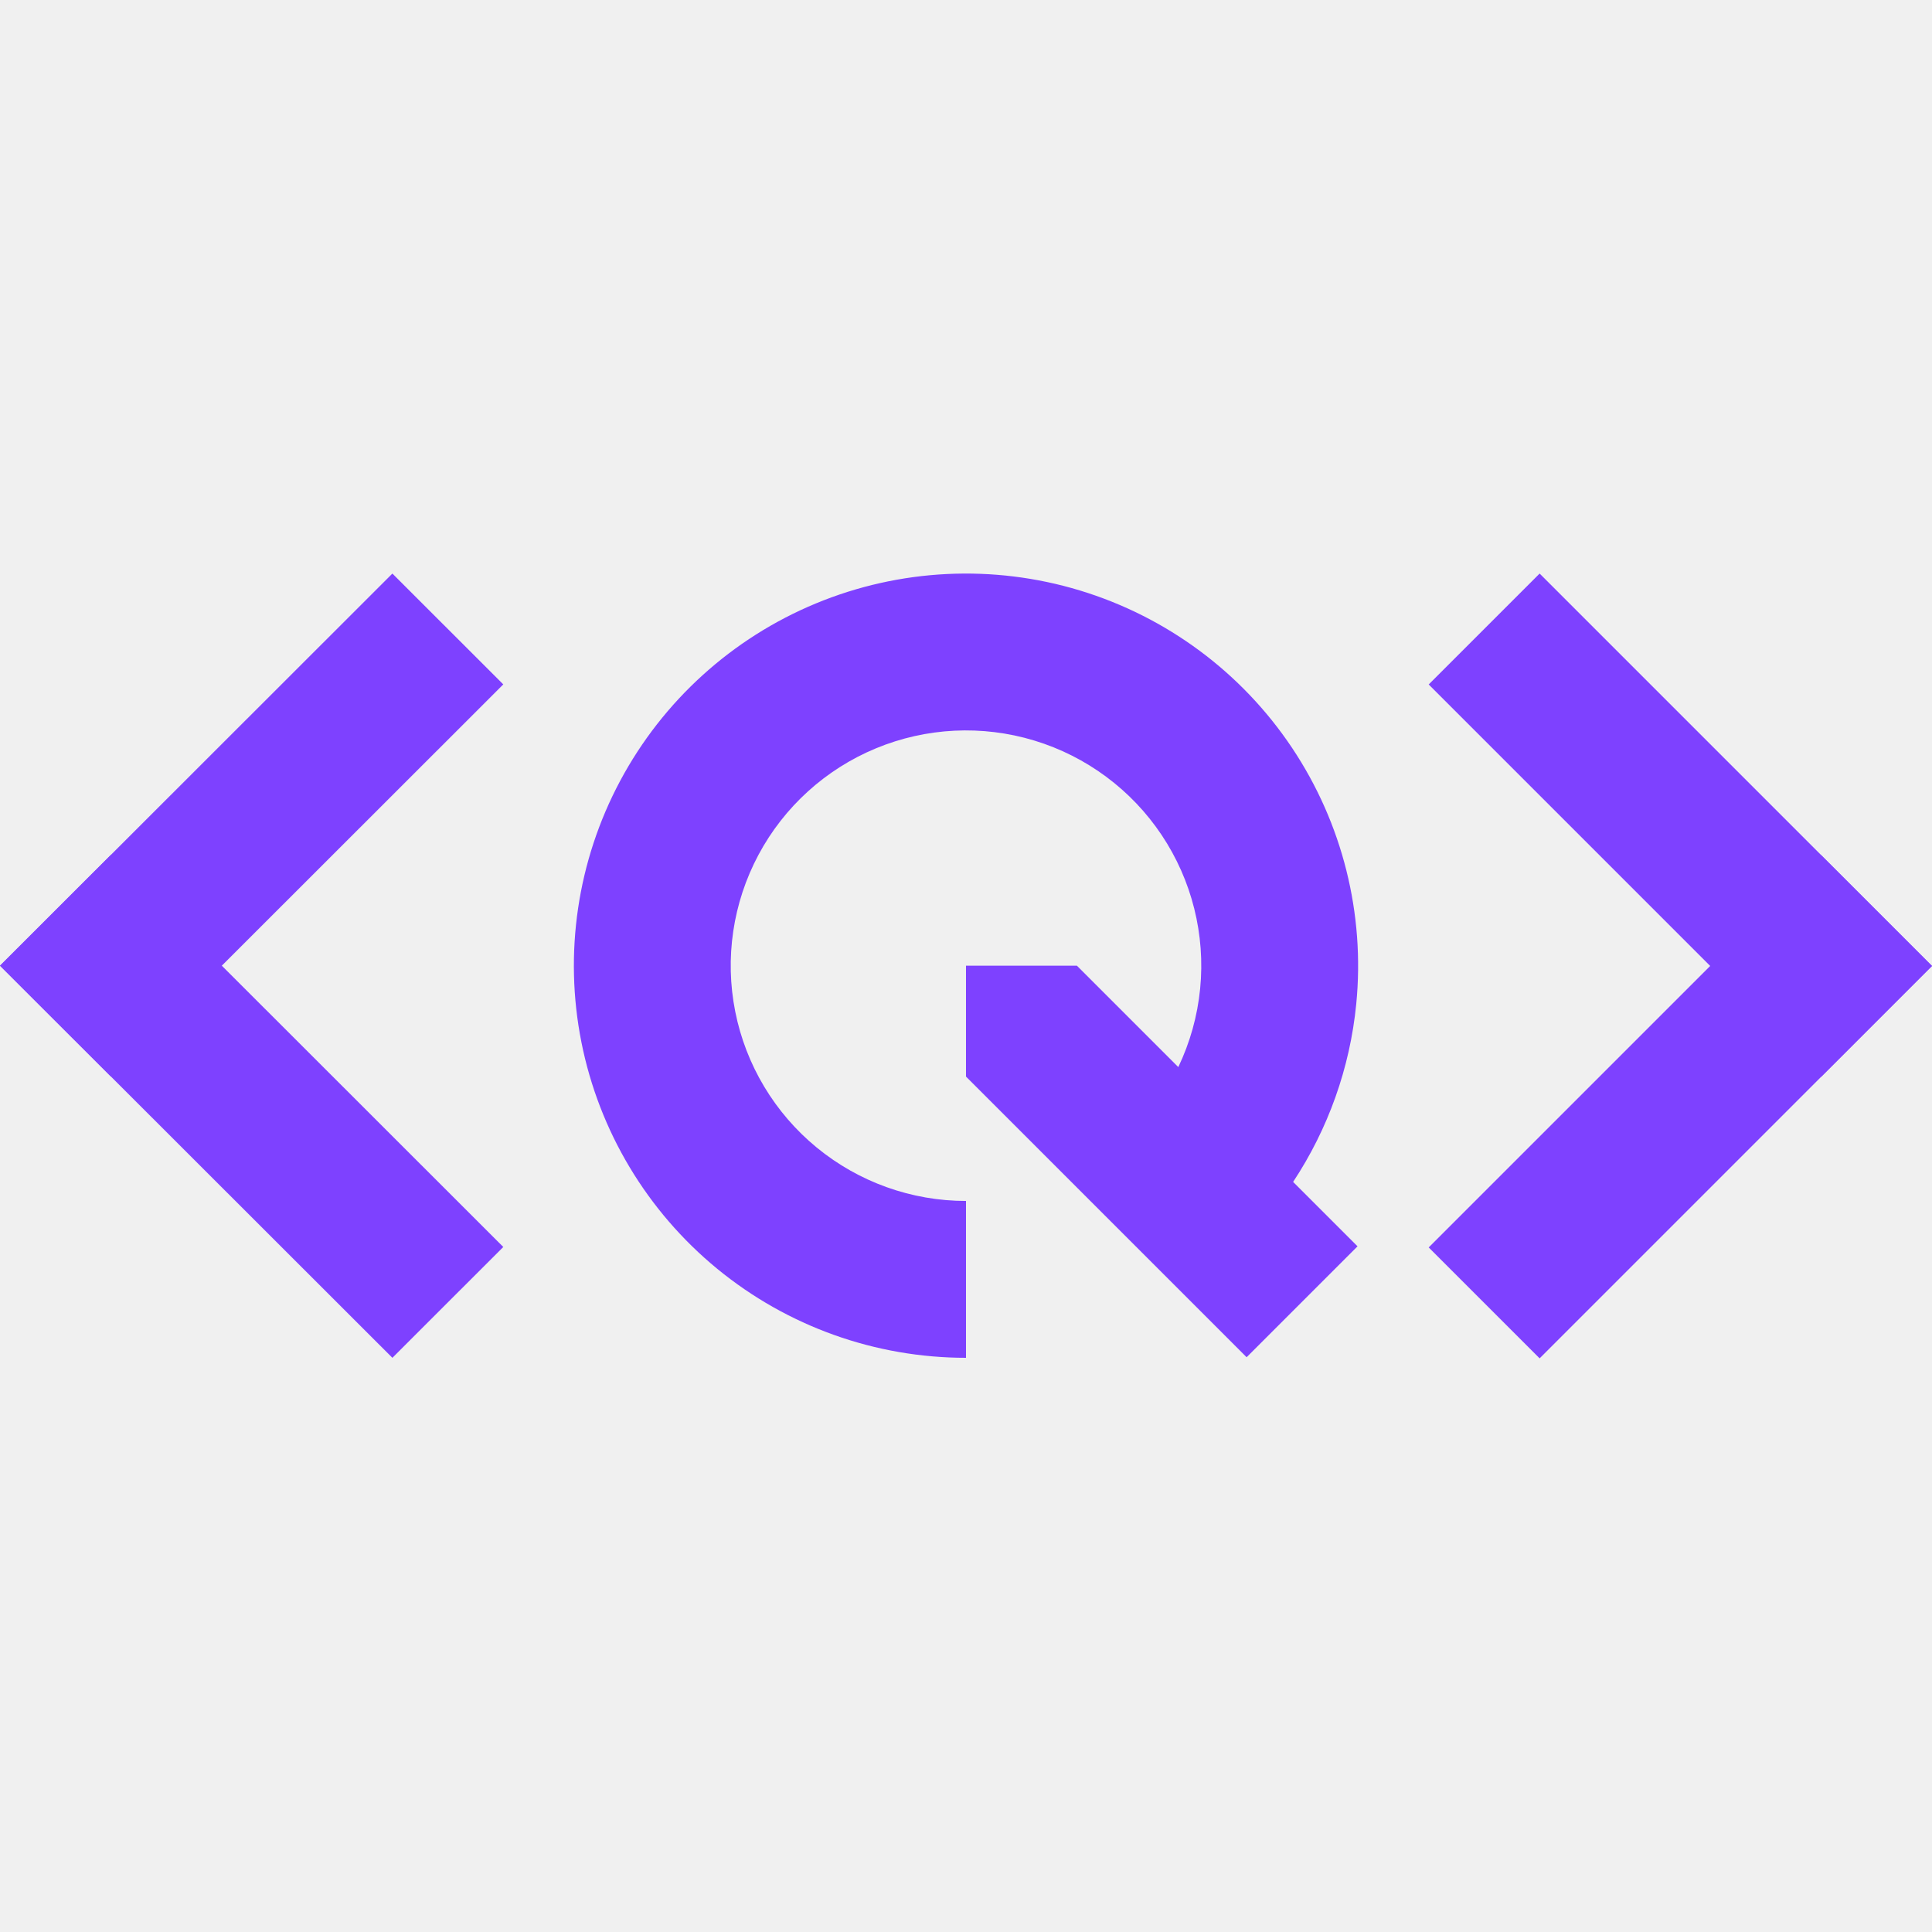
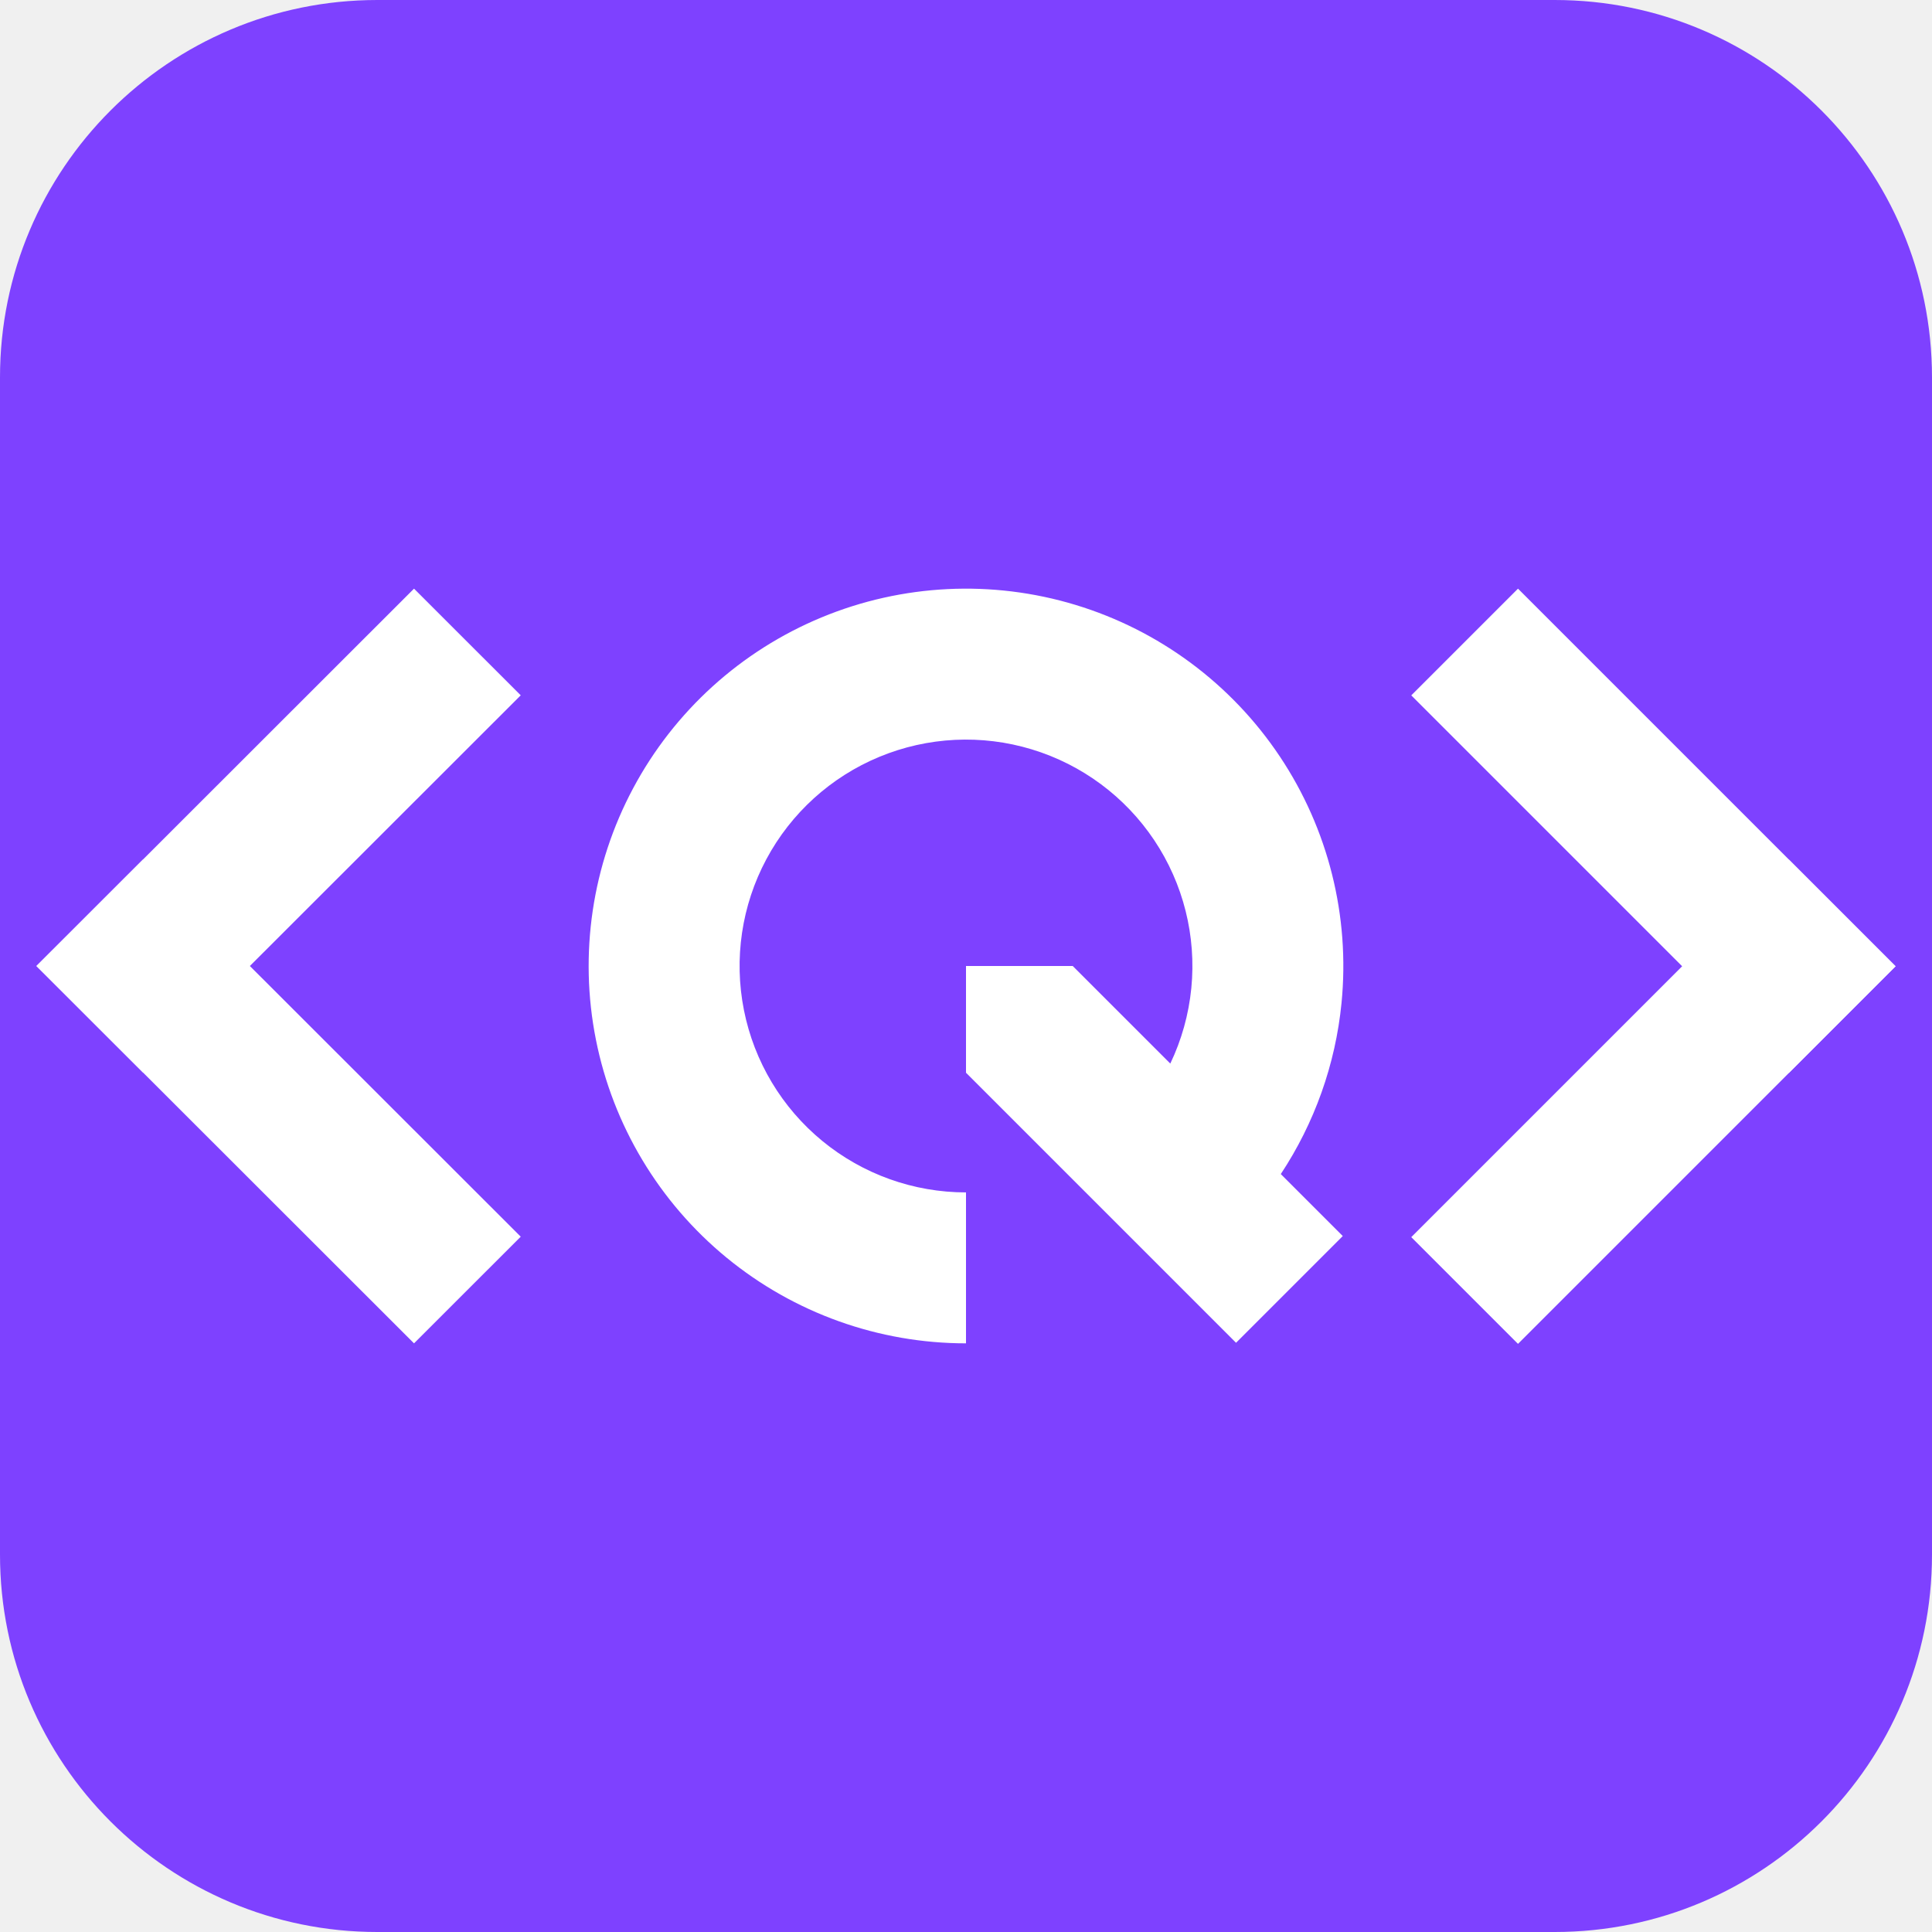
<svg xmlns="http://www.w3.org/2000/svg" width="512" height="512" viewBox="0 0 512 512" fill="none">
-   <g clip-path="url(#clip0_1_8)">
-     <path fill-rule="evenodd" clip-rule="evenodd" d="M312.262 282.788L285.392 255.917H255.999V285.309L330.368 359.679L359.761 330.286L342.691 313.217C351.96 299.193 357.748 283.038 359.416 266.102C361.772 242.177 355.76 218.174 342.403 198.184C329.046 178.194 309.172 163.454 286.165 156.475C263.158 149.496 238.444 150.71 216.232 159.91C194.02 169.111 175.686 185.728 164.353 206.931C153.02 228.134 149.389 252.61 154.079 276.19C158.769 299.77 171.491 320.994 190.075 336.246C208.659 351.498 231.958 359.834 255.999 359.834V318.267C241.574 318.267 227.596 313.266 216.445 304.114C205.294 294.963 197.661 282.229 194.847 268.081C192.033 253.933 194.211 239.247 201.011 226.525C207.811 213.804 218.812 203.833 232.139 198.313C245.466 192.793 260.295 192.064 274.098 196.252C287.902 200.439 299.827 209.283 307.841 221.277C315.855 233.271 319.463 247.673 318.049 262.028C317.335 269.285 315.359 276.303 312.262 282.788Z" fill="#7E41FF" />
+   <g clip-path="url(#clip0_1_35)">
+     <rect width="512" height="512" rx="100" fill="#7E41FF" />
+     <path fill-rule="evenodd" clip-rule="evenodd" d="M310.142 281.858L284.284 256H256V284.284L327.566 355.85L355.85 327.566L339.424 311.14C348.343 297.645 353.913 282.099 355.518 265.801C357.786 242.777 352 219.679 339.147 200.443C326.293 181.206 307.168 167.022 285.028 160.306C262.889 153.59 239.106 154.758 217.731 163.612C196.357 172.466 178.714 188.457 167.808 208.86C156.902 229.264 153.408 252.818 157.921 275.509C162.435 298.2 174.677 318.624 192.561 333.301C210.444 347.978 232.864 356 256 356V316C242.118 316 228.667 311.187 217.936 302.38C207.206 293.574 199.861 281.32 197.153 267.705C194.445 254.091 196.541 239.958 203.085 227.716C209.628 215.474 220.214 205.879 233.039 200.567C245.863 195.255 260.133 194.554 273.417 198.584C286.7 202.613 298.176 211.124 305.888 222.666C313.6 234.207 317.071 248.066 315.711 261.881C315.023 268.864 313.122 275.618 310.142 281.858Z" fill="white" />
+     <path d="M374 327.853L474.061 227.792L502.345 256.076L402.284 356.137L374 327.853Z" fill="white" />
+     <path d="M402.284 156L502.351 256.067L474.067 284.351L374 184.284L402.284 156Z" fill="white" />
+     <path d="M138 327.735L37.94 227.743L9.656 256.008L109.716 356L138 327.735Z" fill="white" />
+     <path d="M109.716 156L9.65 255.998L37.934 284.263L138 184.265L109.716 156Z" fill="white" />
  </g>
-   <path d="M378.621 330.584L482.602 226.604L511.994 255.996L408.014 359.976L378.621 330.584Z" fill="#7E41FF" />
-   <path d="M408.014 152L512 255.986L482.608 285.379L378.621 181.392L408.014 152Z" fill="#7E41FF" />
-   <path d="M133.377 330.462L29.398 226.553L0.006 255.925L103.986 359.834L133.377 330.462Z" fill="#7E41FF" />
-   <path d="M103.986 152L0 255.915L29.392 285.287L133.377 181.372L103.986 152Z" fill="#7E41FF" />
  <defs>
-     <clipPath id="clip0_1_8">
-       <rect width="207.834" height="207.834" fill="white" transform="translate(152.082 152)" />
+     <clipPath id="clip0_1_35">
+       <rect width="512" height="512" fill="white" />
    </clipPath>
  </defs>
</svg>
